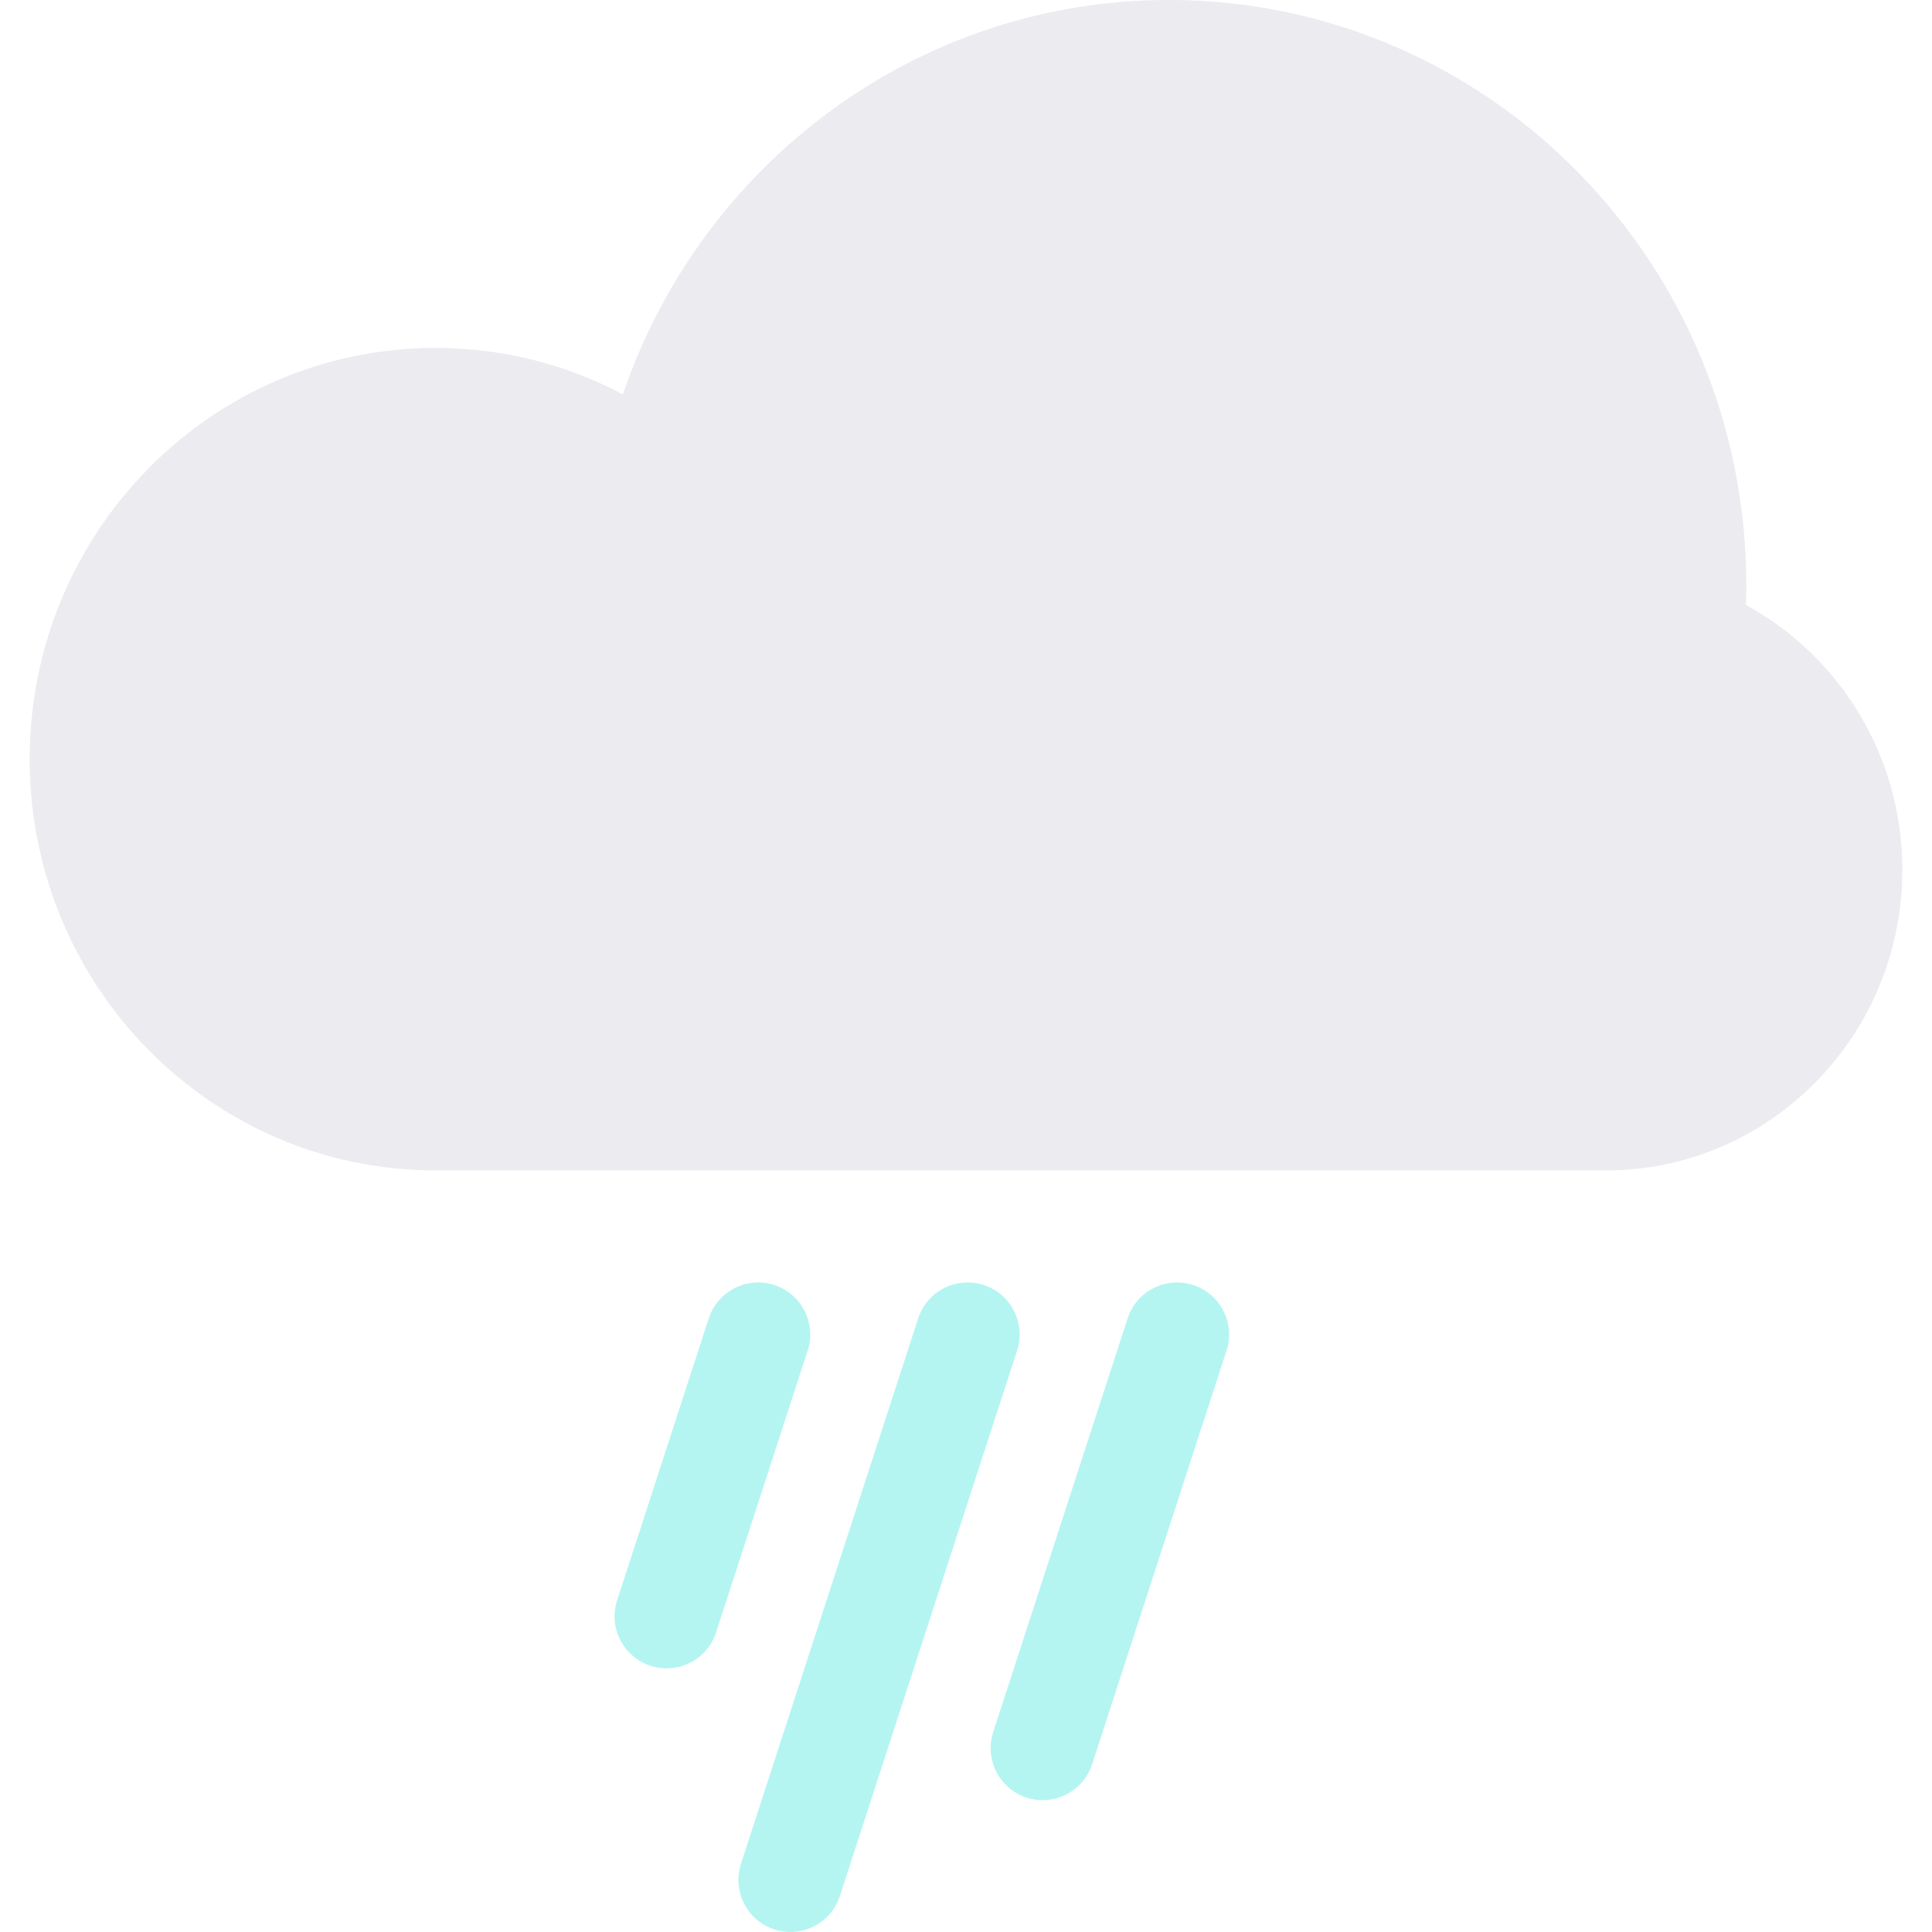
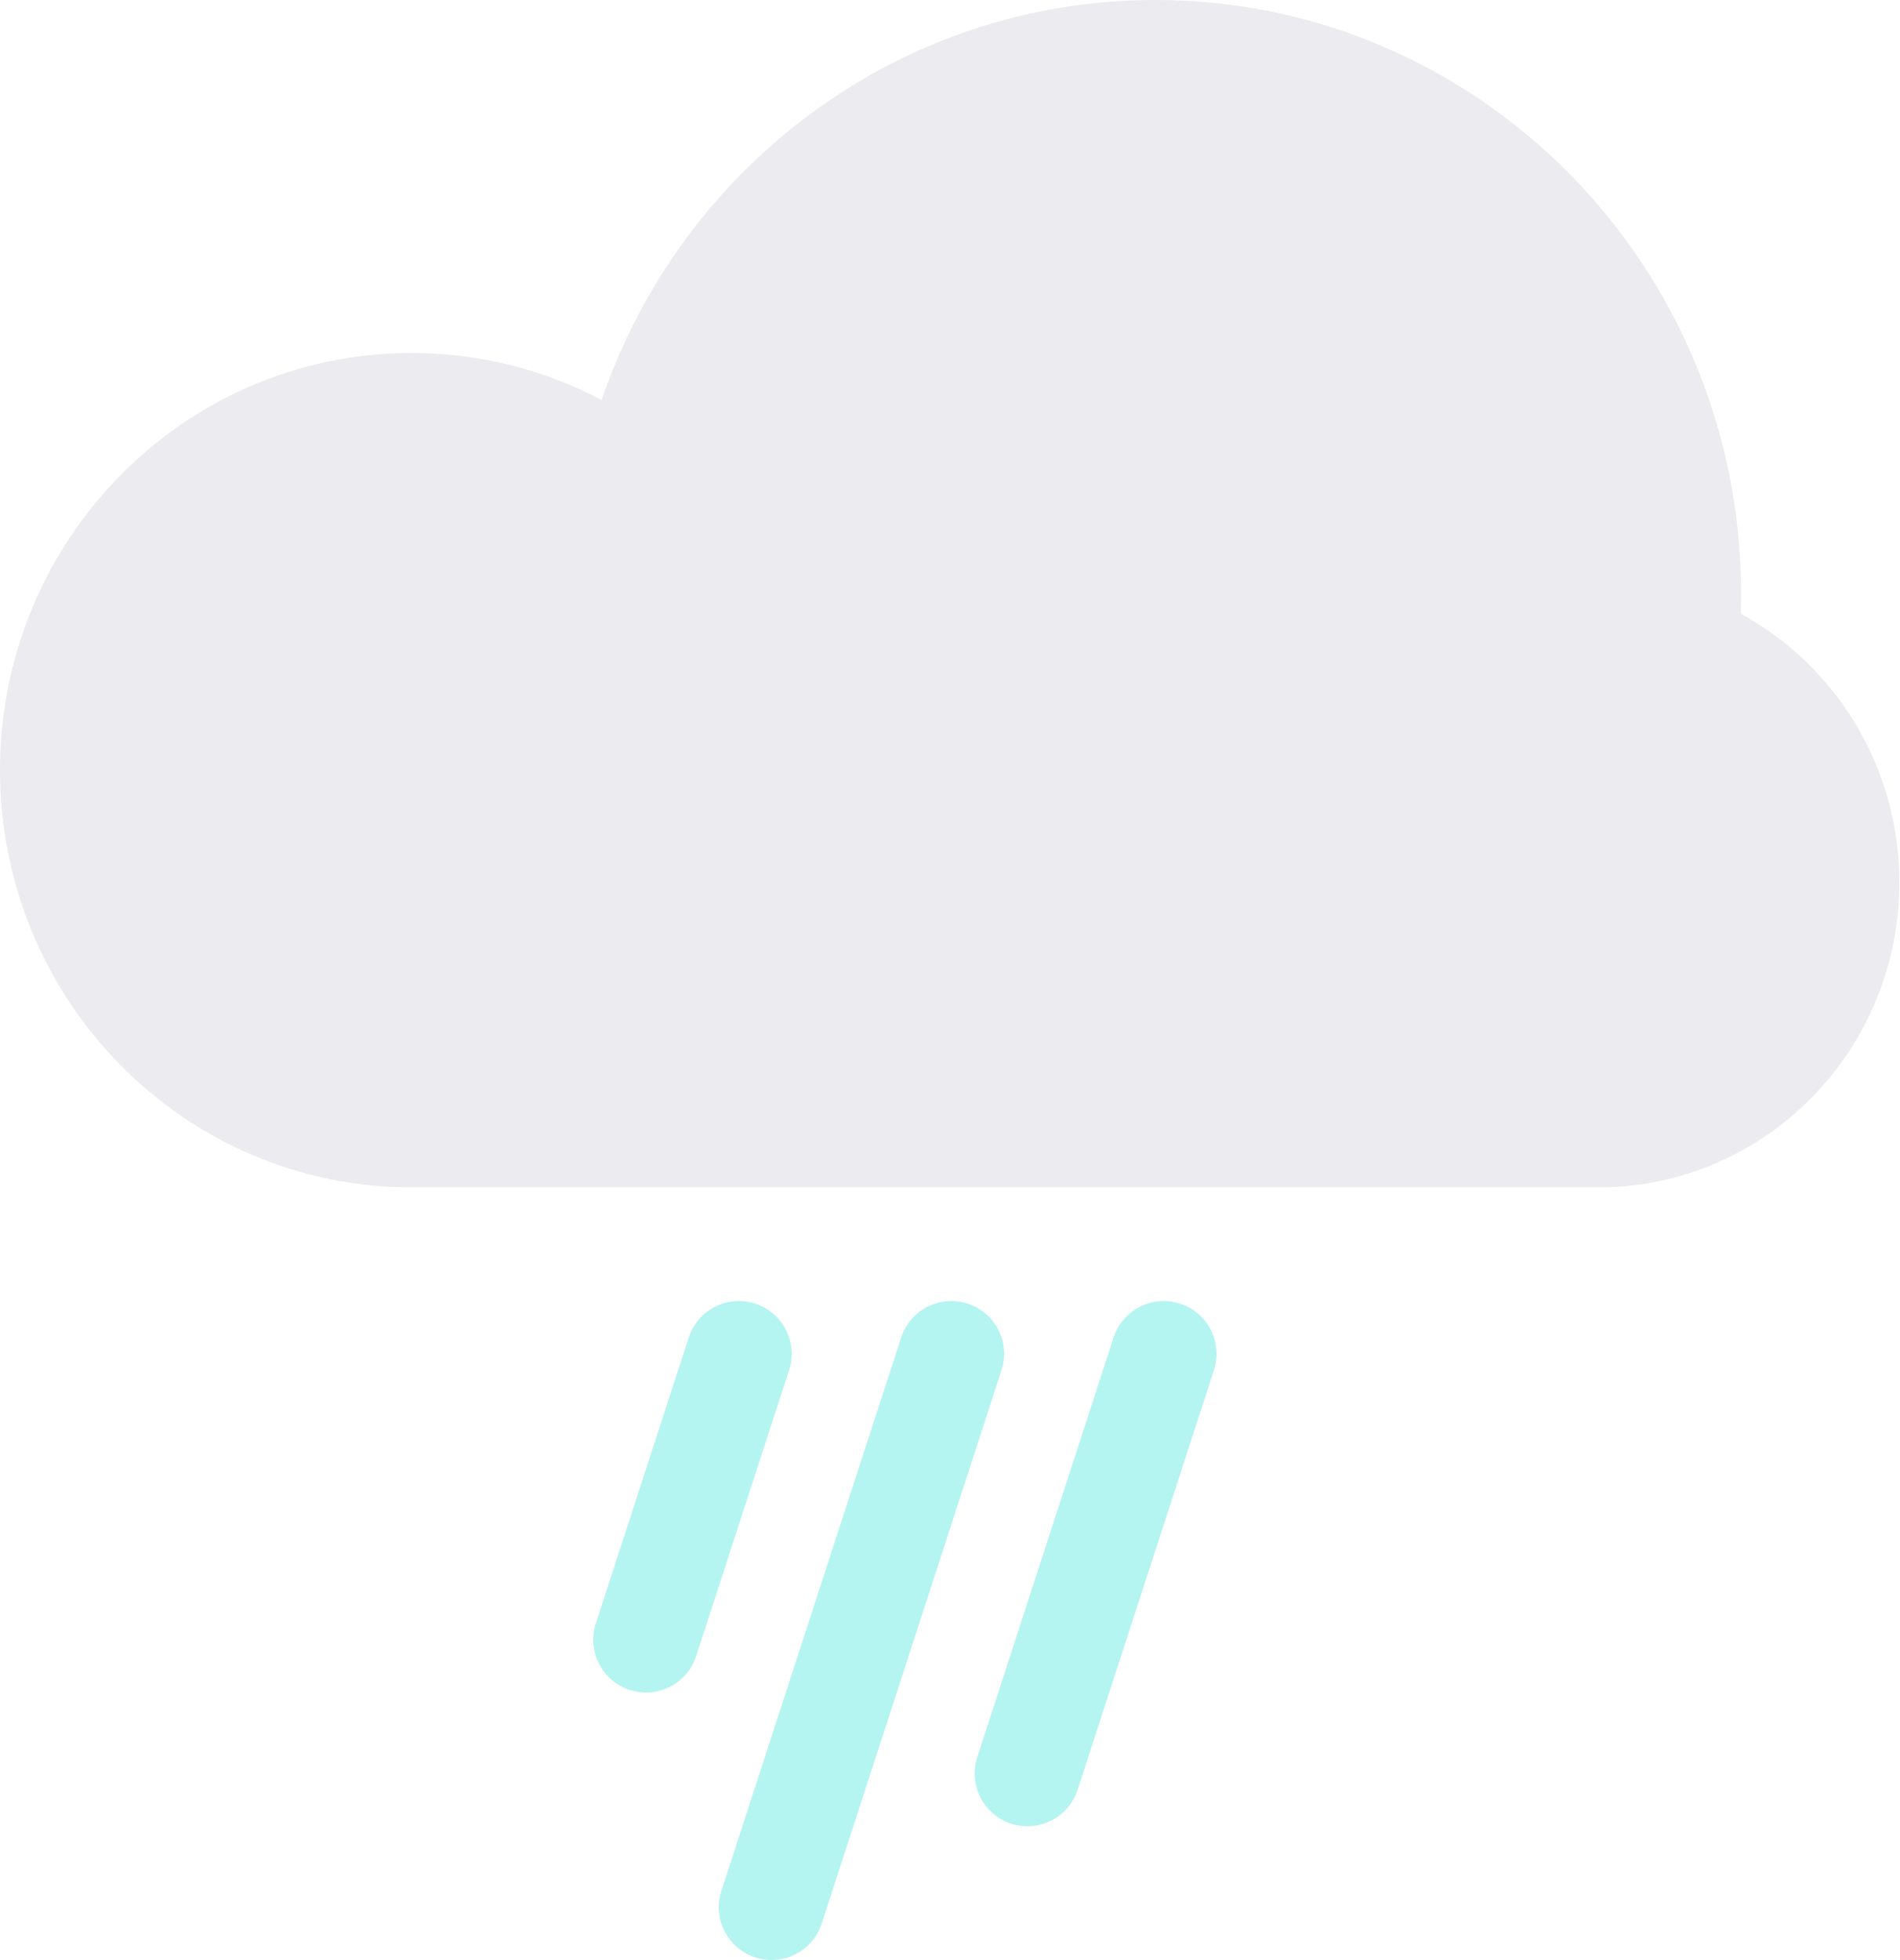
- <svg xmlns="http://www.w3.org/2000/svg" width="240" height="240" viewBox="30 39.981 180 185.709" fill="none">
+ <svg xmlns="http://www.w3.org/2000/svg" viewBox="30 39.981 180 185.709" fill="none">
  <path d="M194.969 98.133C194.99 97.502 195 96.867 195 96.231C195 65.165 170.152 39.981 139.5 39.981C115.185 39.981 94.522 55.828 87.018 77.889C81.628 75.038 75.5 73.427 69 73.427C47.461 73.427 30 91.124 30 112.954C30 134.784 47.461 152.481 69 152.481L139.5 152.481C139.525 152.481 139.55 152.481 139.575 152.481H181.5C197.24 152.481 210 139.548 210 123.596C210 112.58 203.917 103.005 194.969 98.133Z" fill="#EBEBF0" />
  <path fill-rule="evenodd" clip-rule="evenodd" d="M115.402 166.71C116.255 164.083 119.076 162.646 121.702 163.499C124.328 164.353 125.766 167.174 124.912 169.8L107.876 222.233C107.022 224.859 104.202 226.297 101.575 225.443C98.949 224.59 97.512 221.769 98.365 219.143L115.402 166.71ZM135.534 166.71C136.387 164.083 139.208 162.646 141.834 163.499C144.461 164.353 145.898 167.174 145.045 169.8L132.125 209.563C131.272 212.189 128.451 213.626 125.824 212.773C123.198 211.92 121.761 209.099 122.614 206.473L135.534 166.71ZM101.57 163.499C98.944 162.646 96.123 164.083 95.27 166.71L86.467 193.802C85.613 196.429 87.051 199.249 89.677 200.103C92.303 200.956 95.124 199.519 95.977 196.892L104.78 169.8C105.634 167.174 104.196 164.353 101.57 163.499Z" fill="#B4F5F2" />
</svg>
